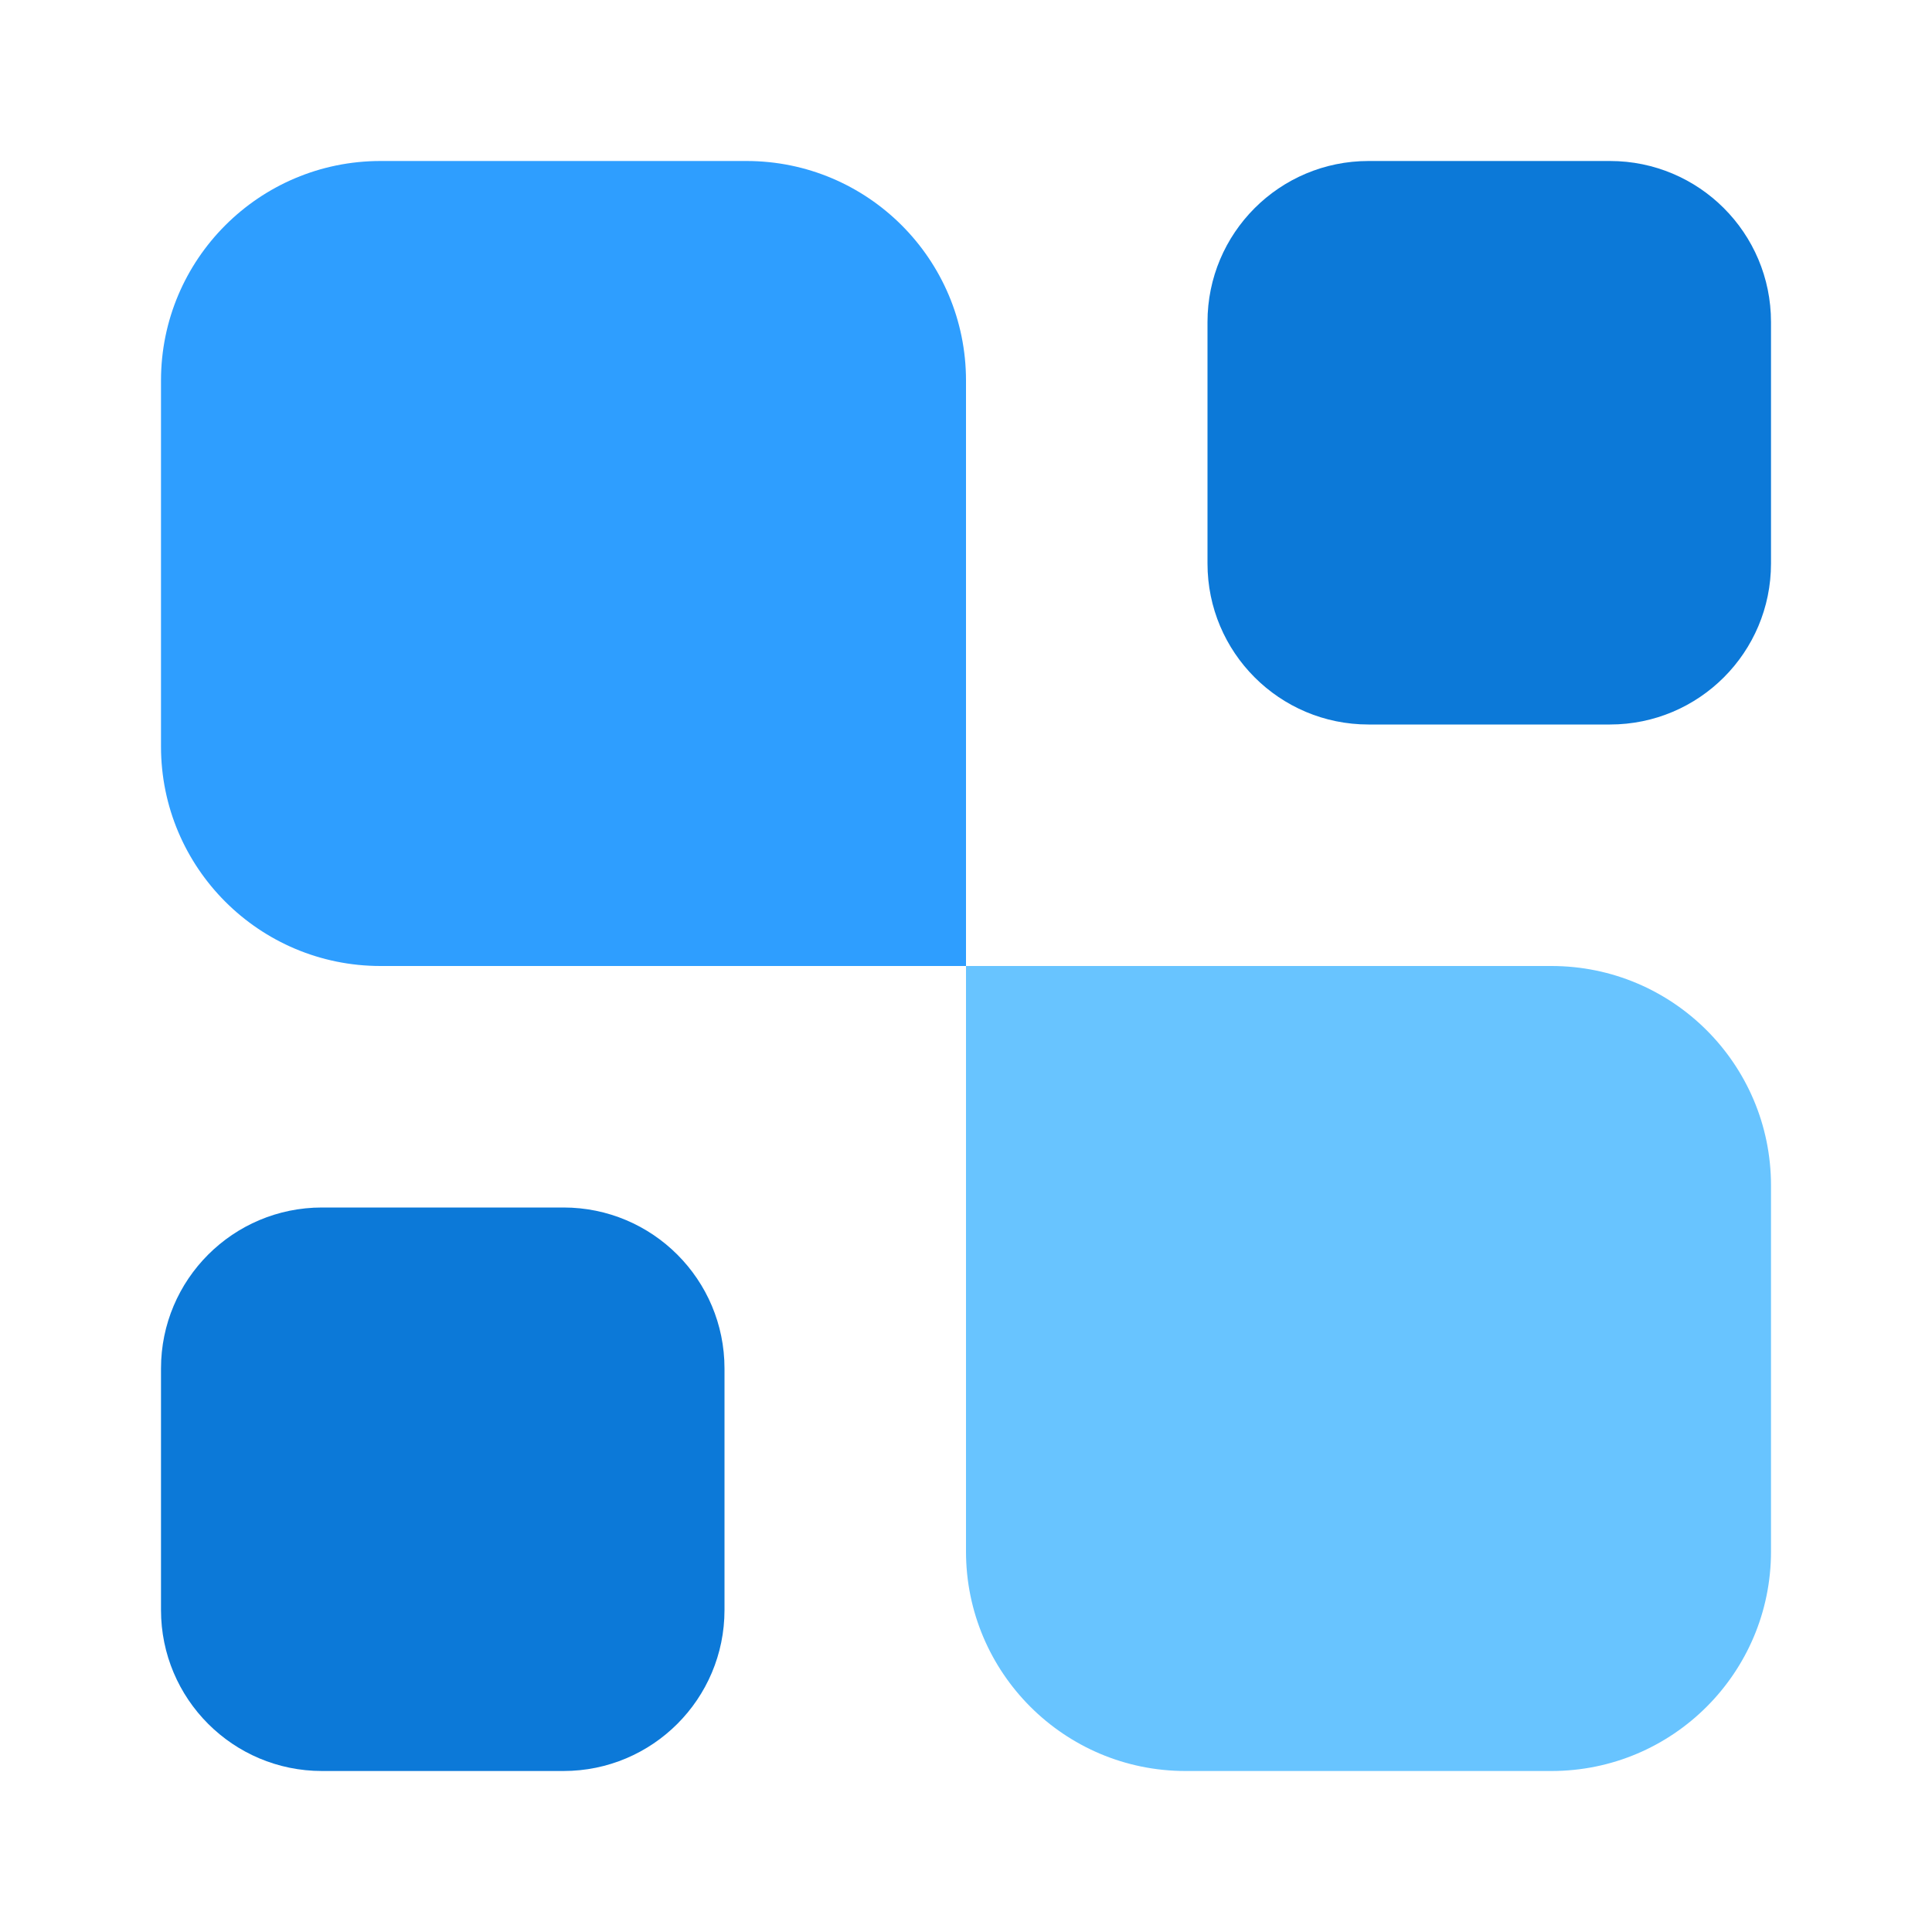
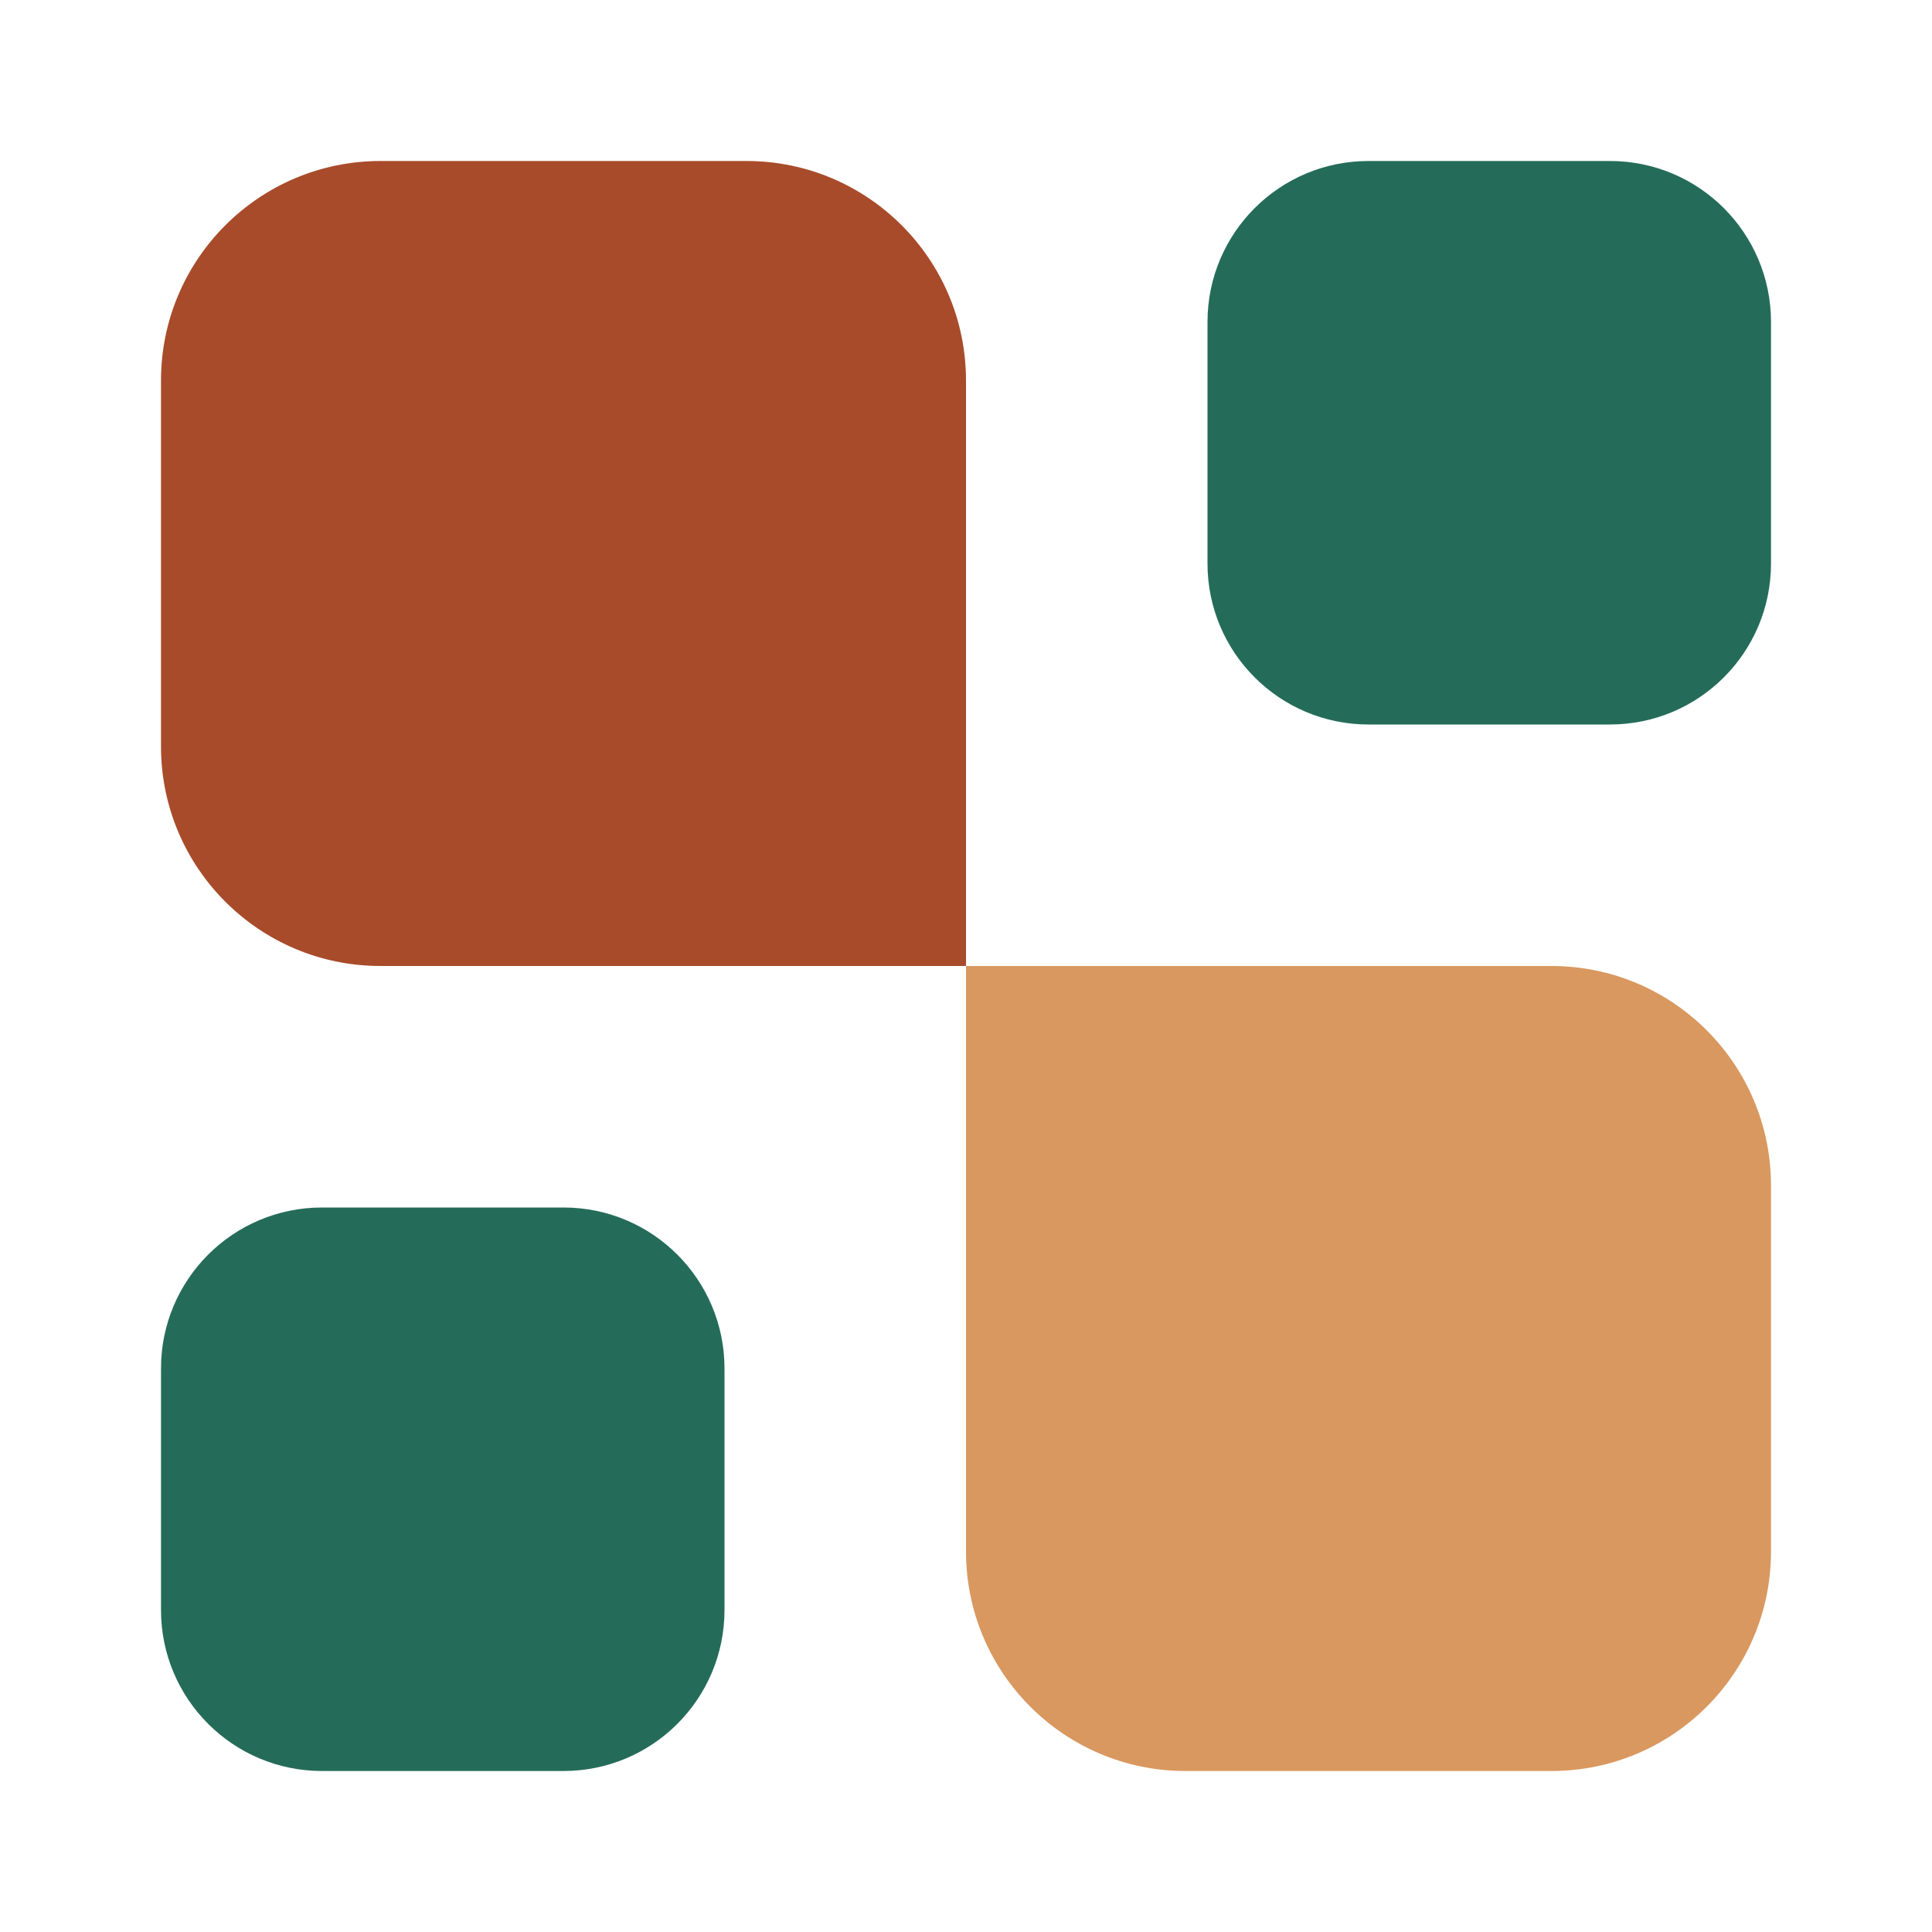
<svg xmlns="http://www.w3.org/2000/svg" width="24" height="24" viewBox="0 0 24 24" fill="none">
-   <path d="M22 19.273C22 20.779 20.779 22 19.273 22H14.727C13.221 22 12 20.779 12 19.273V12H19.273C20.779 12 22 13.221 22 14.727V19.273Z" fill="#68C4FF" />
-   <path d="M20 2C21.105 2 22 2.895 22 4V7C22 8.105 21.105 9 20 9H17C15.895 9 15 8.105 15 7V4C15 2.895 15.895 2 17 2H20Z" fill="#0C79D8" />
-   <path d="M7 15C8.105 15 9 15.895 9 17V20C9 21.105 8.105 22 7 22H4C2.895 22 2 21.105 2 20V17C2 15.895 2.895 15 4 15H7Z" fill="#0C79D8" />
-   <path d="M12 12H4.727C3.221 12 2 10.779 2 9.273V4.727C2 3.221 3.221 2 4.727 2H9.273C10.779 2 12 3.221 12 4.727V12Z" fill="#2E9EFF" />
+   <path d="M22 19.273C22 20.779 20.779 22 19.273 22H14.727C13.221 22 12 20.779 12 19.273V12H19.273C20.779 12 22 13.221 22 14.727V19.273Z" fill="#D9985F" />
+   <path d="M20 2C21.105 2 22 2.895 22 4V7C22 8.105 21.105 9 20 9H17C15.895 9 15 8.105 15 7V4C15 2.895 15.895 2 17 2H20Z" fill="#246C59" />
+   <path d="M7 15C8.105 15 9 15.895 9 17V20C9 21.105 8.105 22 7 22H4C2.895 22 2 21.105 2 20V17C2 15.895 2.895 15 4 15H7Z" fill="#246C59" />
+   <path d="M12 12H4.727C3.221 12 2 10.779 2 9.273V4.727C2 3.221 3.221 2 4.727 2H9.273C10.779 2 12 3.221 12 4.727V12Z" fill="#A84B2A" />
</svg>
